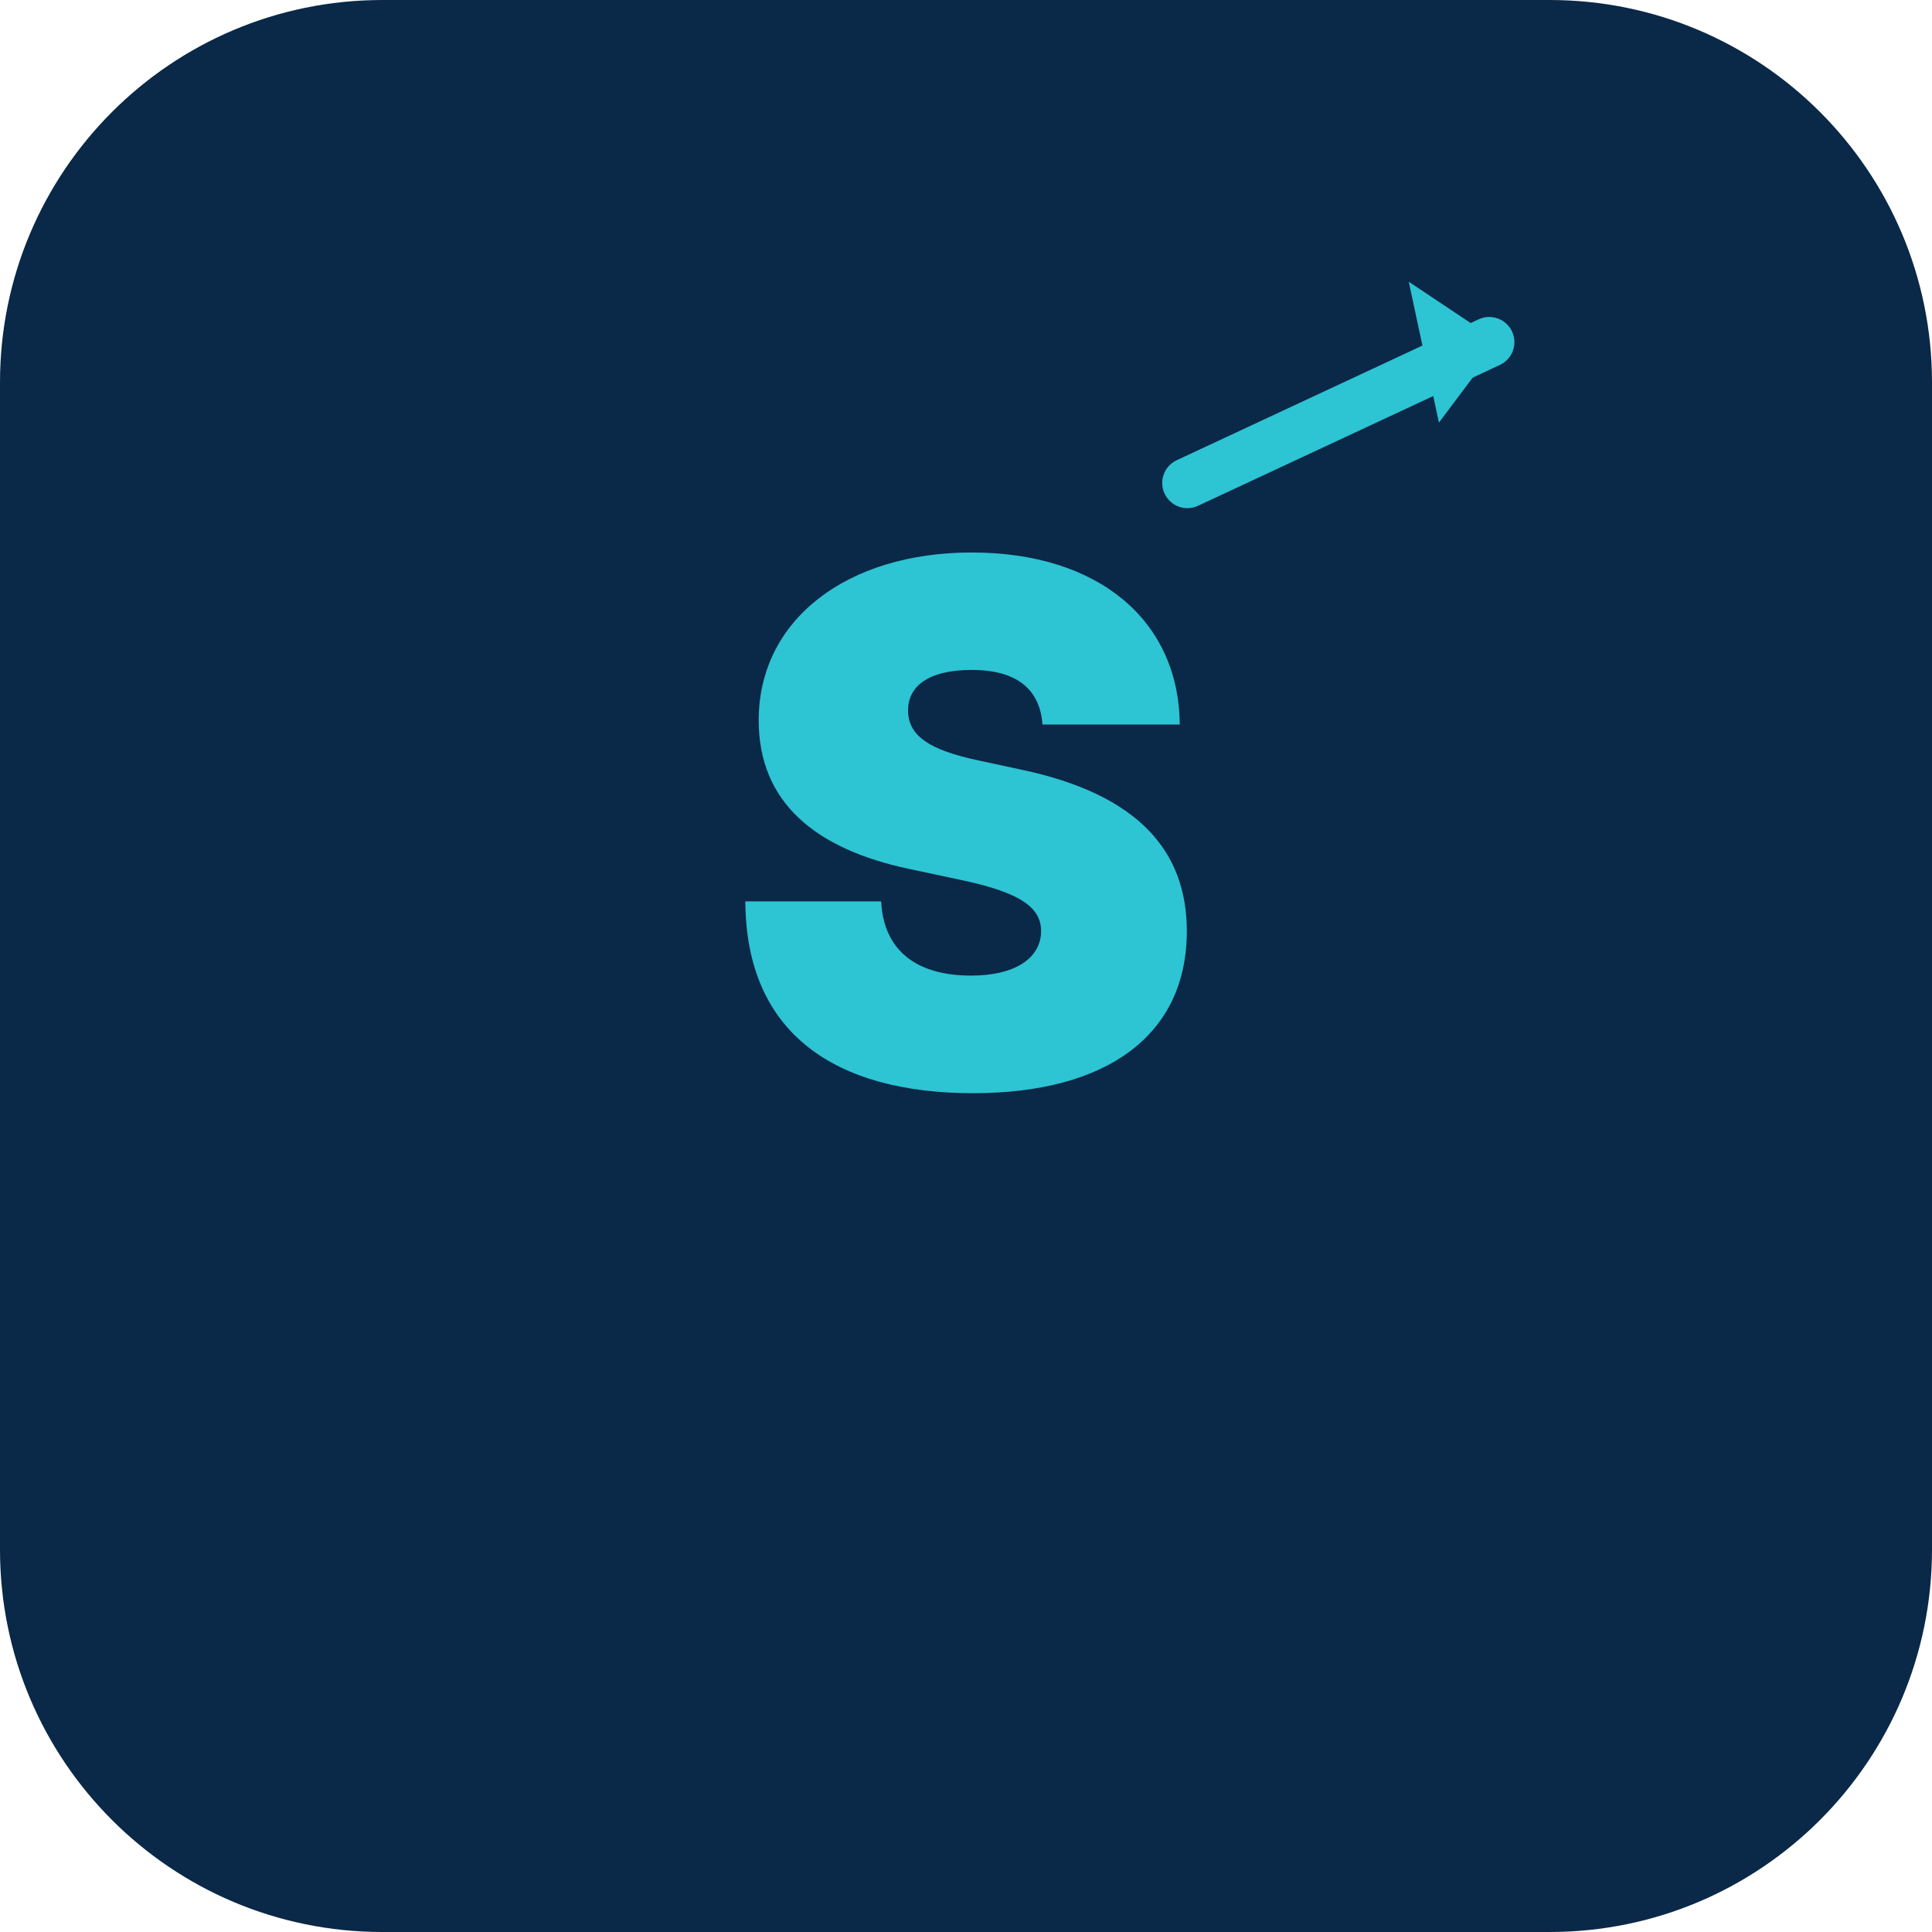
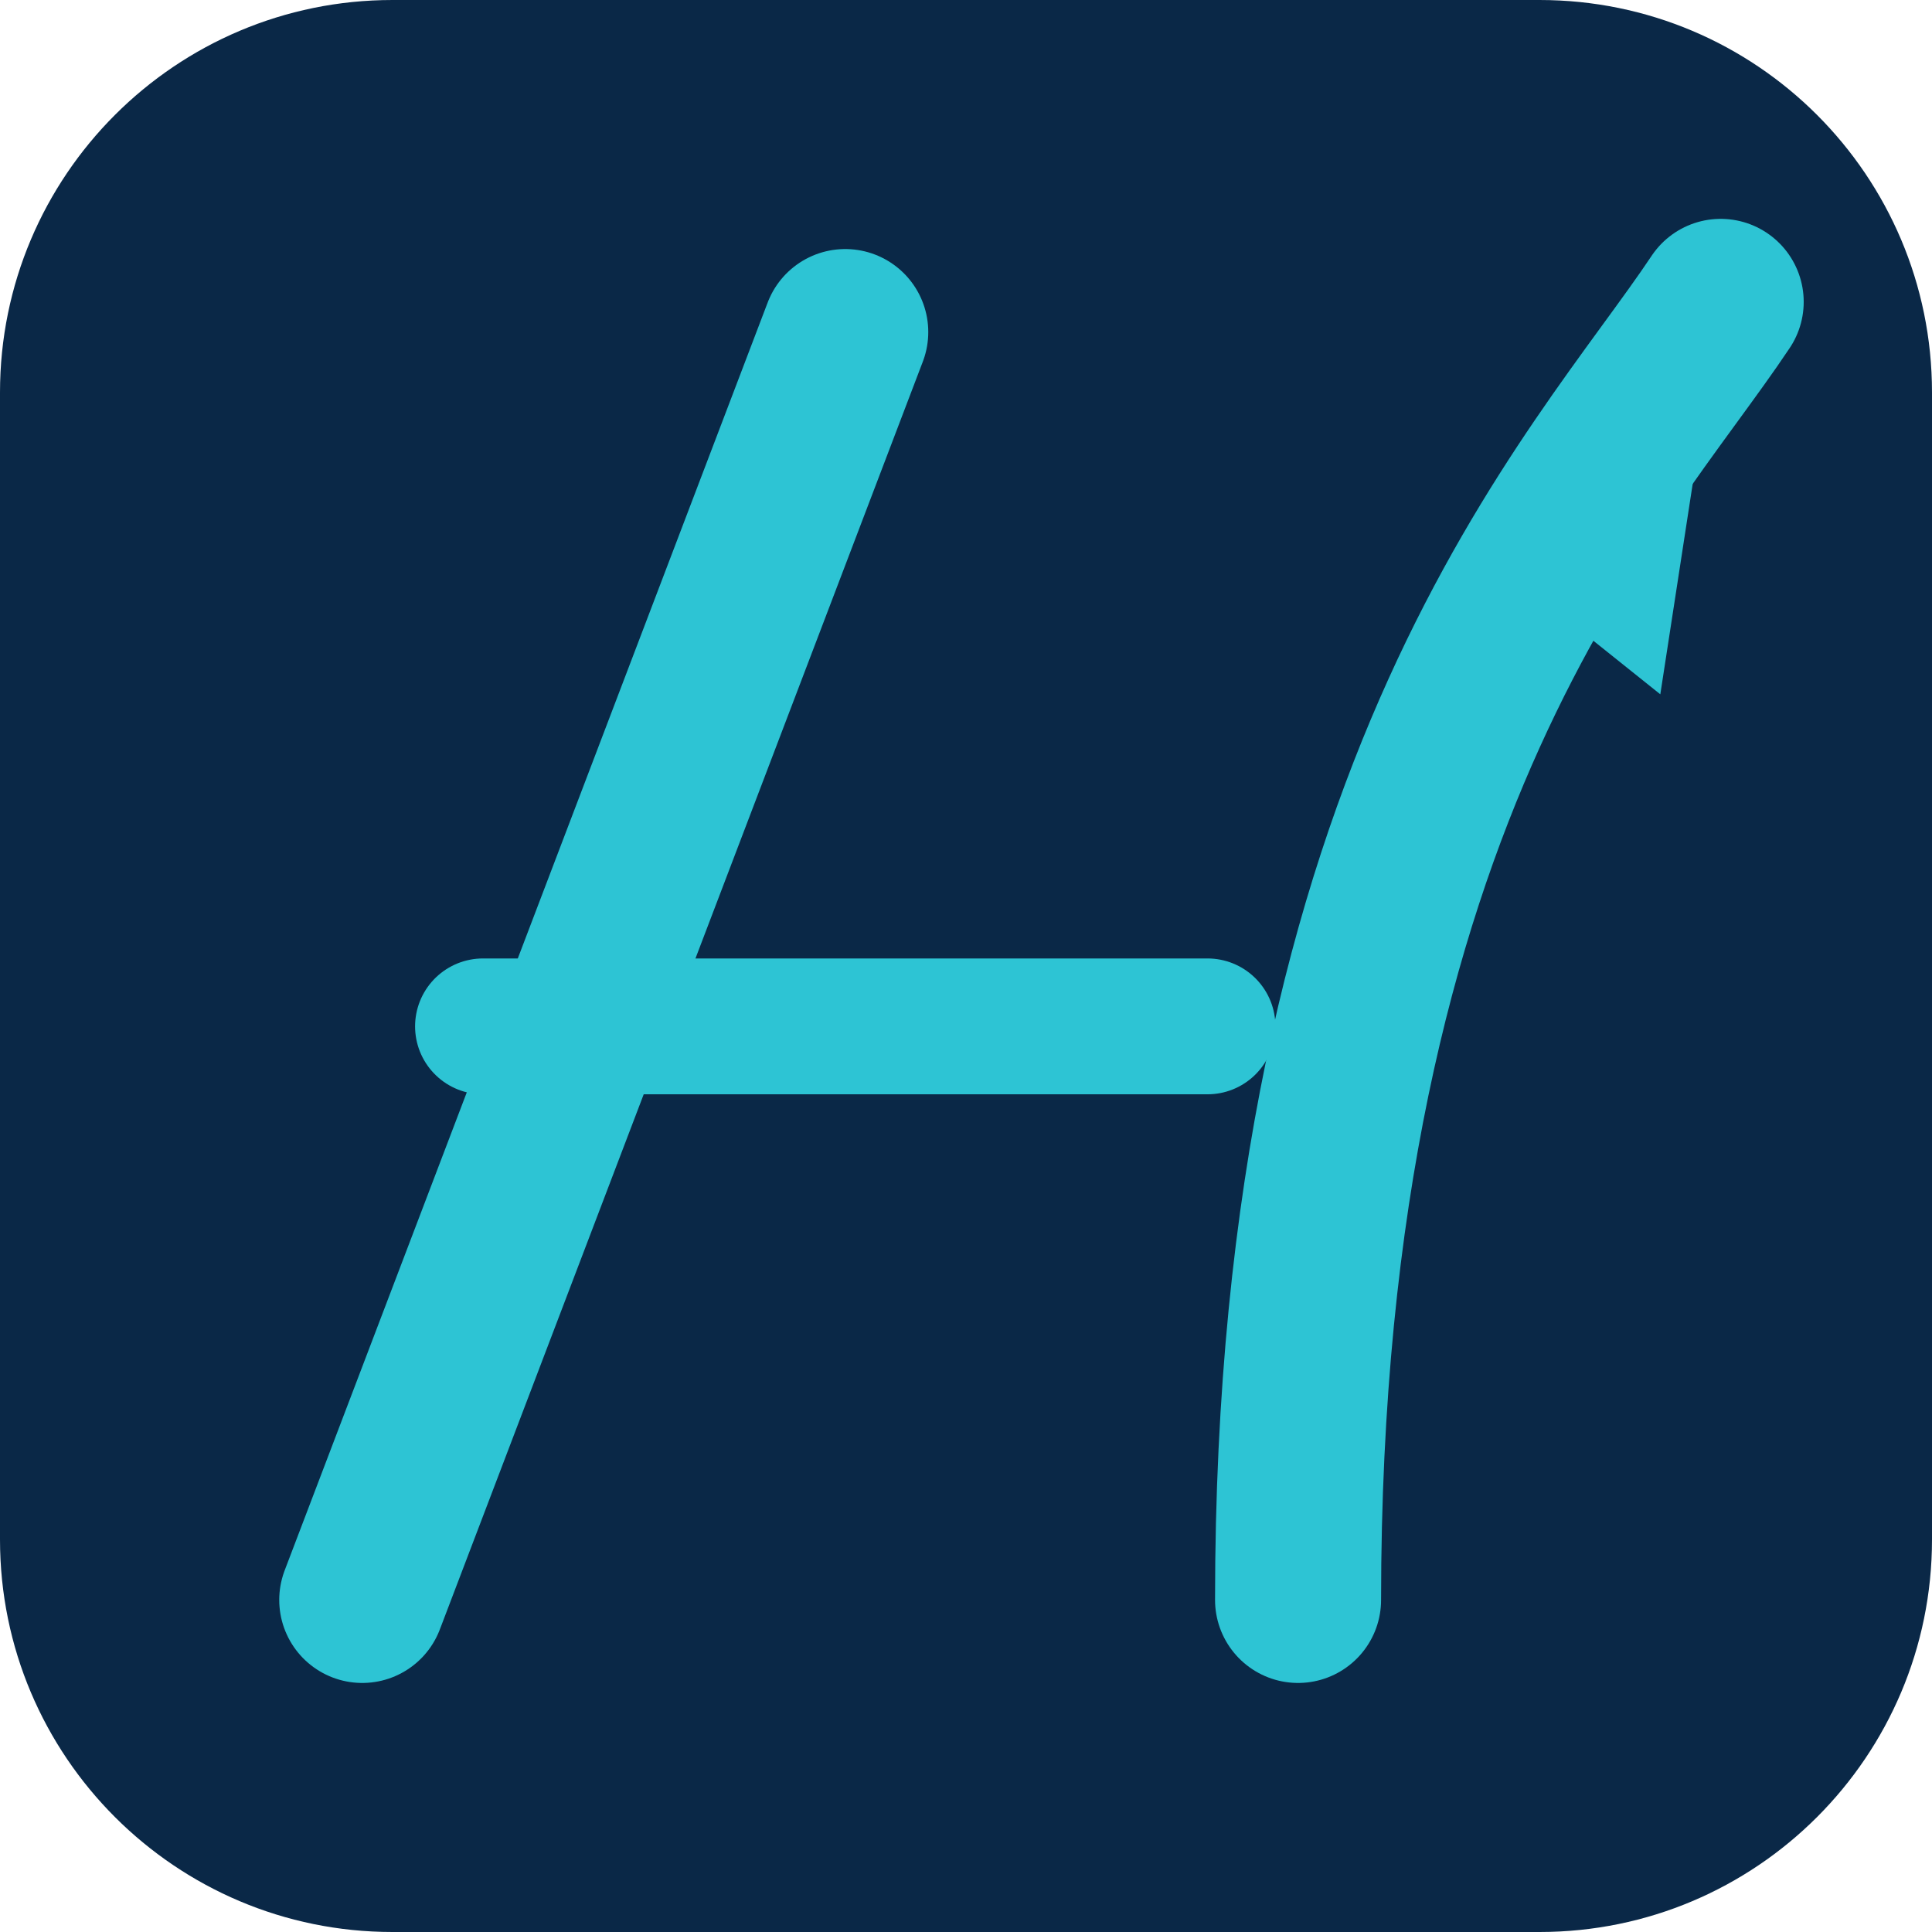
<svg xmlns="http://www.w3.org/2000/svg" viewBox="0 0 192 192">
-   <rect width="192" height="192" rx="38" fill="#0A2847" />
-   <text x="96" y="108" font-family="Inter, Arial, sans-serif" font-weight="900" font-size="72" fill="#2DC4D4" text-anchor="middle" letter-spacing="-2">S</text>
-   <line x1="118" y1="48" x2="148" y2="34" stroke="#2DC4D4" stroke-width="5" stroke-linecap="round" />
-   <polygon points="140,28 149,34 143,42" fill="#2DC4D4" />
+   <rect width="192" height="192" rx="39" fill="#0A2847" />
+   <line x1="36" y1="159" x2="84" y2="33" stroke="#2DC4D4" stroke-width="16.5" stroke-linecap="round" />
+   <line x1="48" y1="102" x2="120" y2="102" stroke="#2DC4D4" stroke-width="13.5" stroke-linecap="round" />
+   <path d="M 129 159 C 129 78, 159 48, 171 30" stroke="#2DC4D4" stroke-width="16.5" fill="none" stroke-linecap="round" />
+   <polygon points="171,30 150,57 165,69" fill="#2DC4D4" />
</svg>
